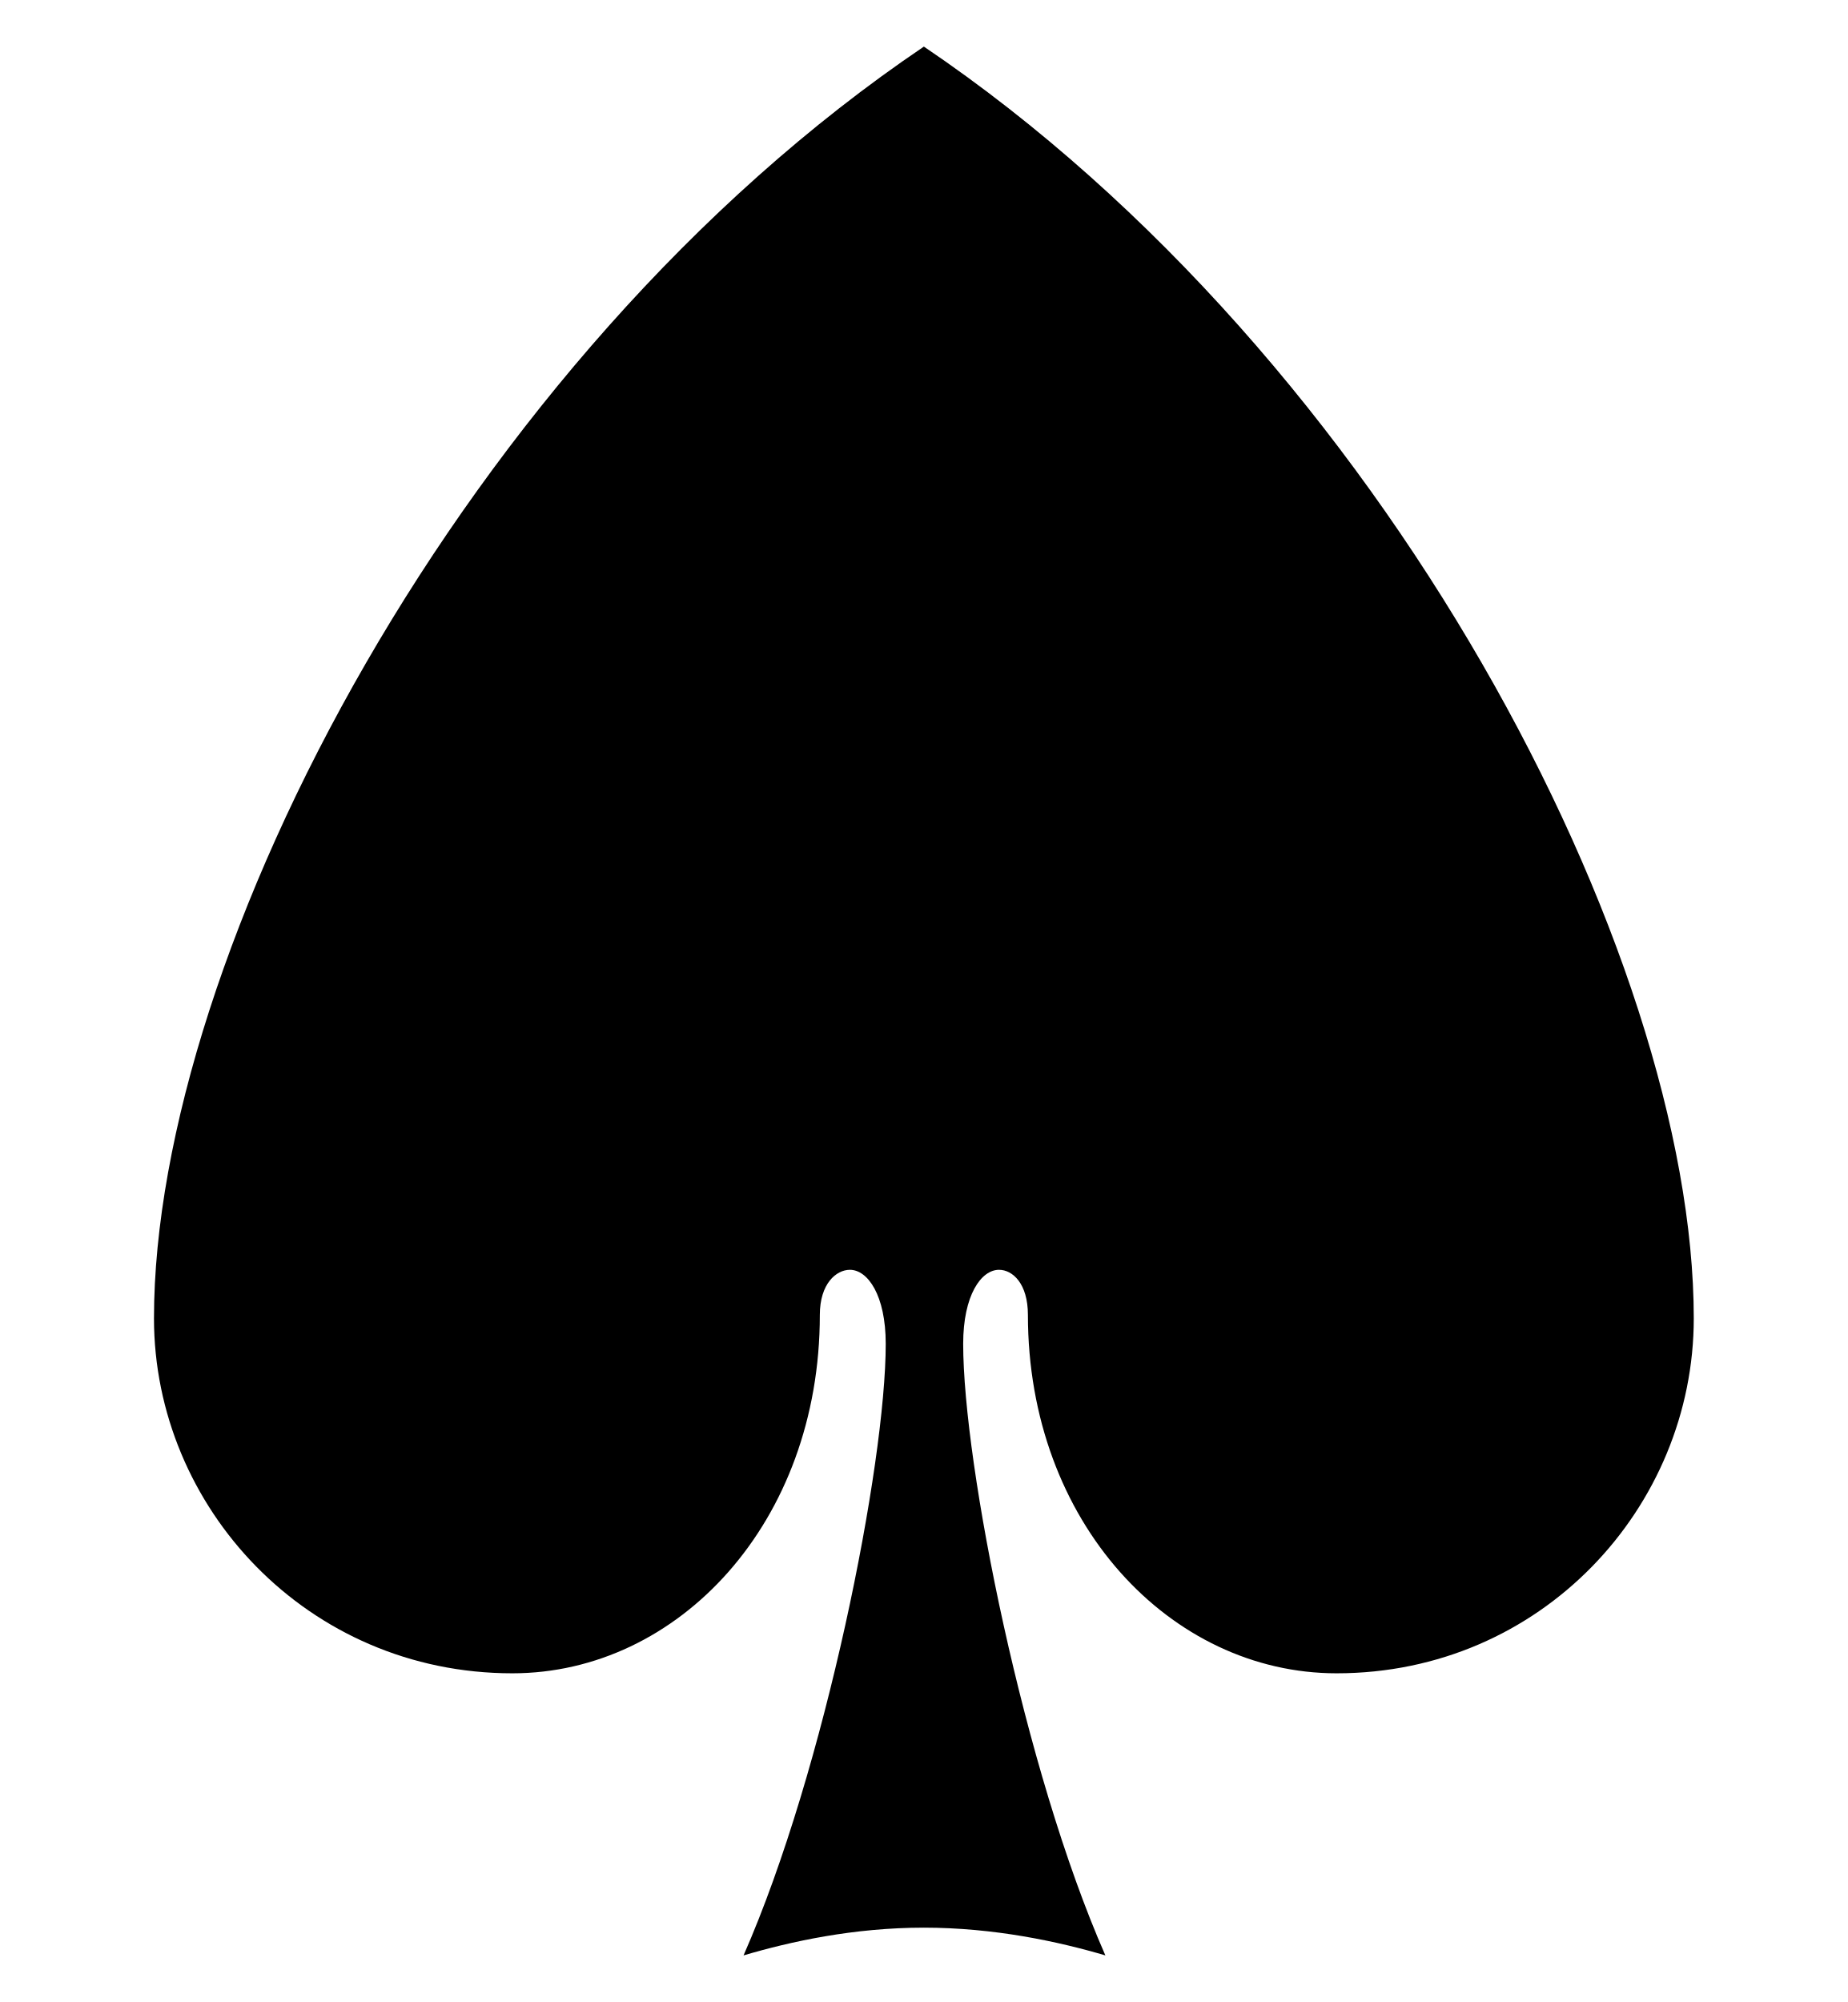
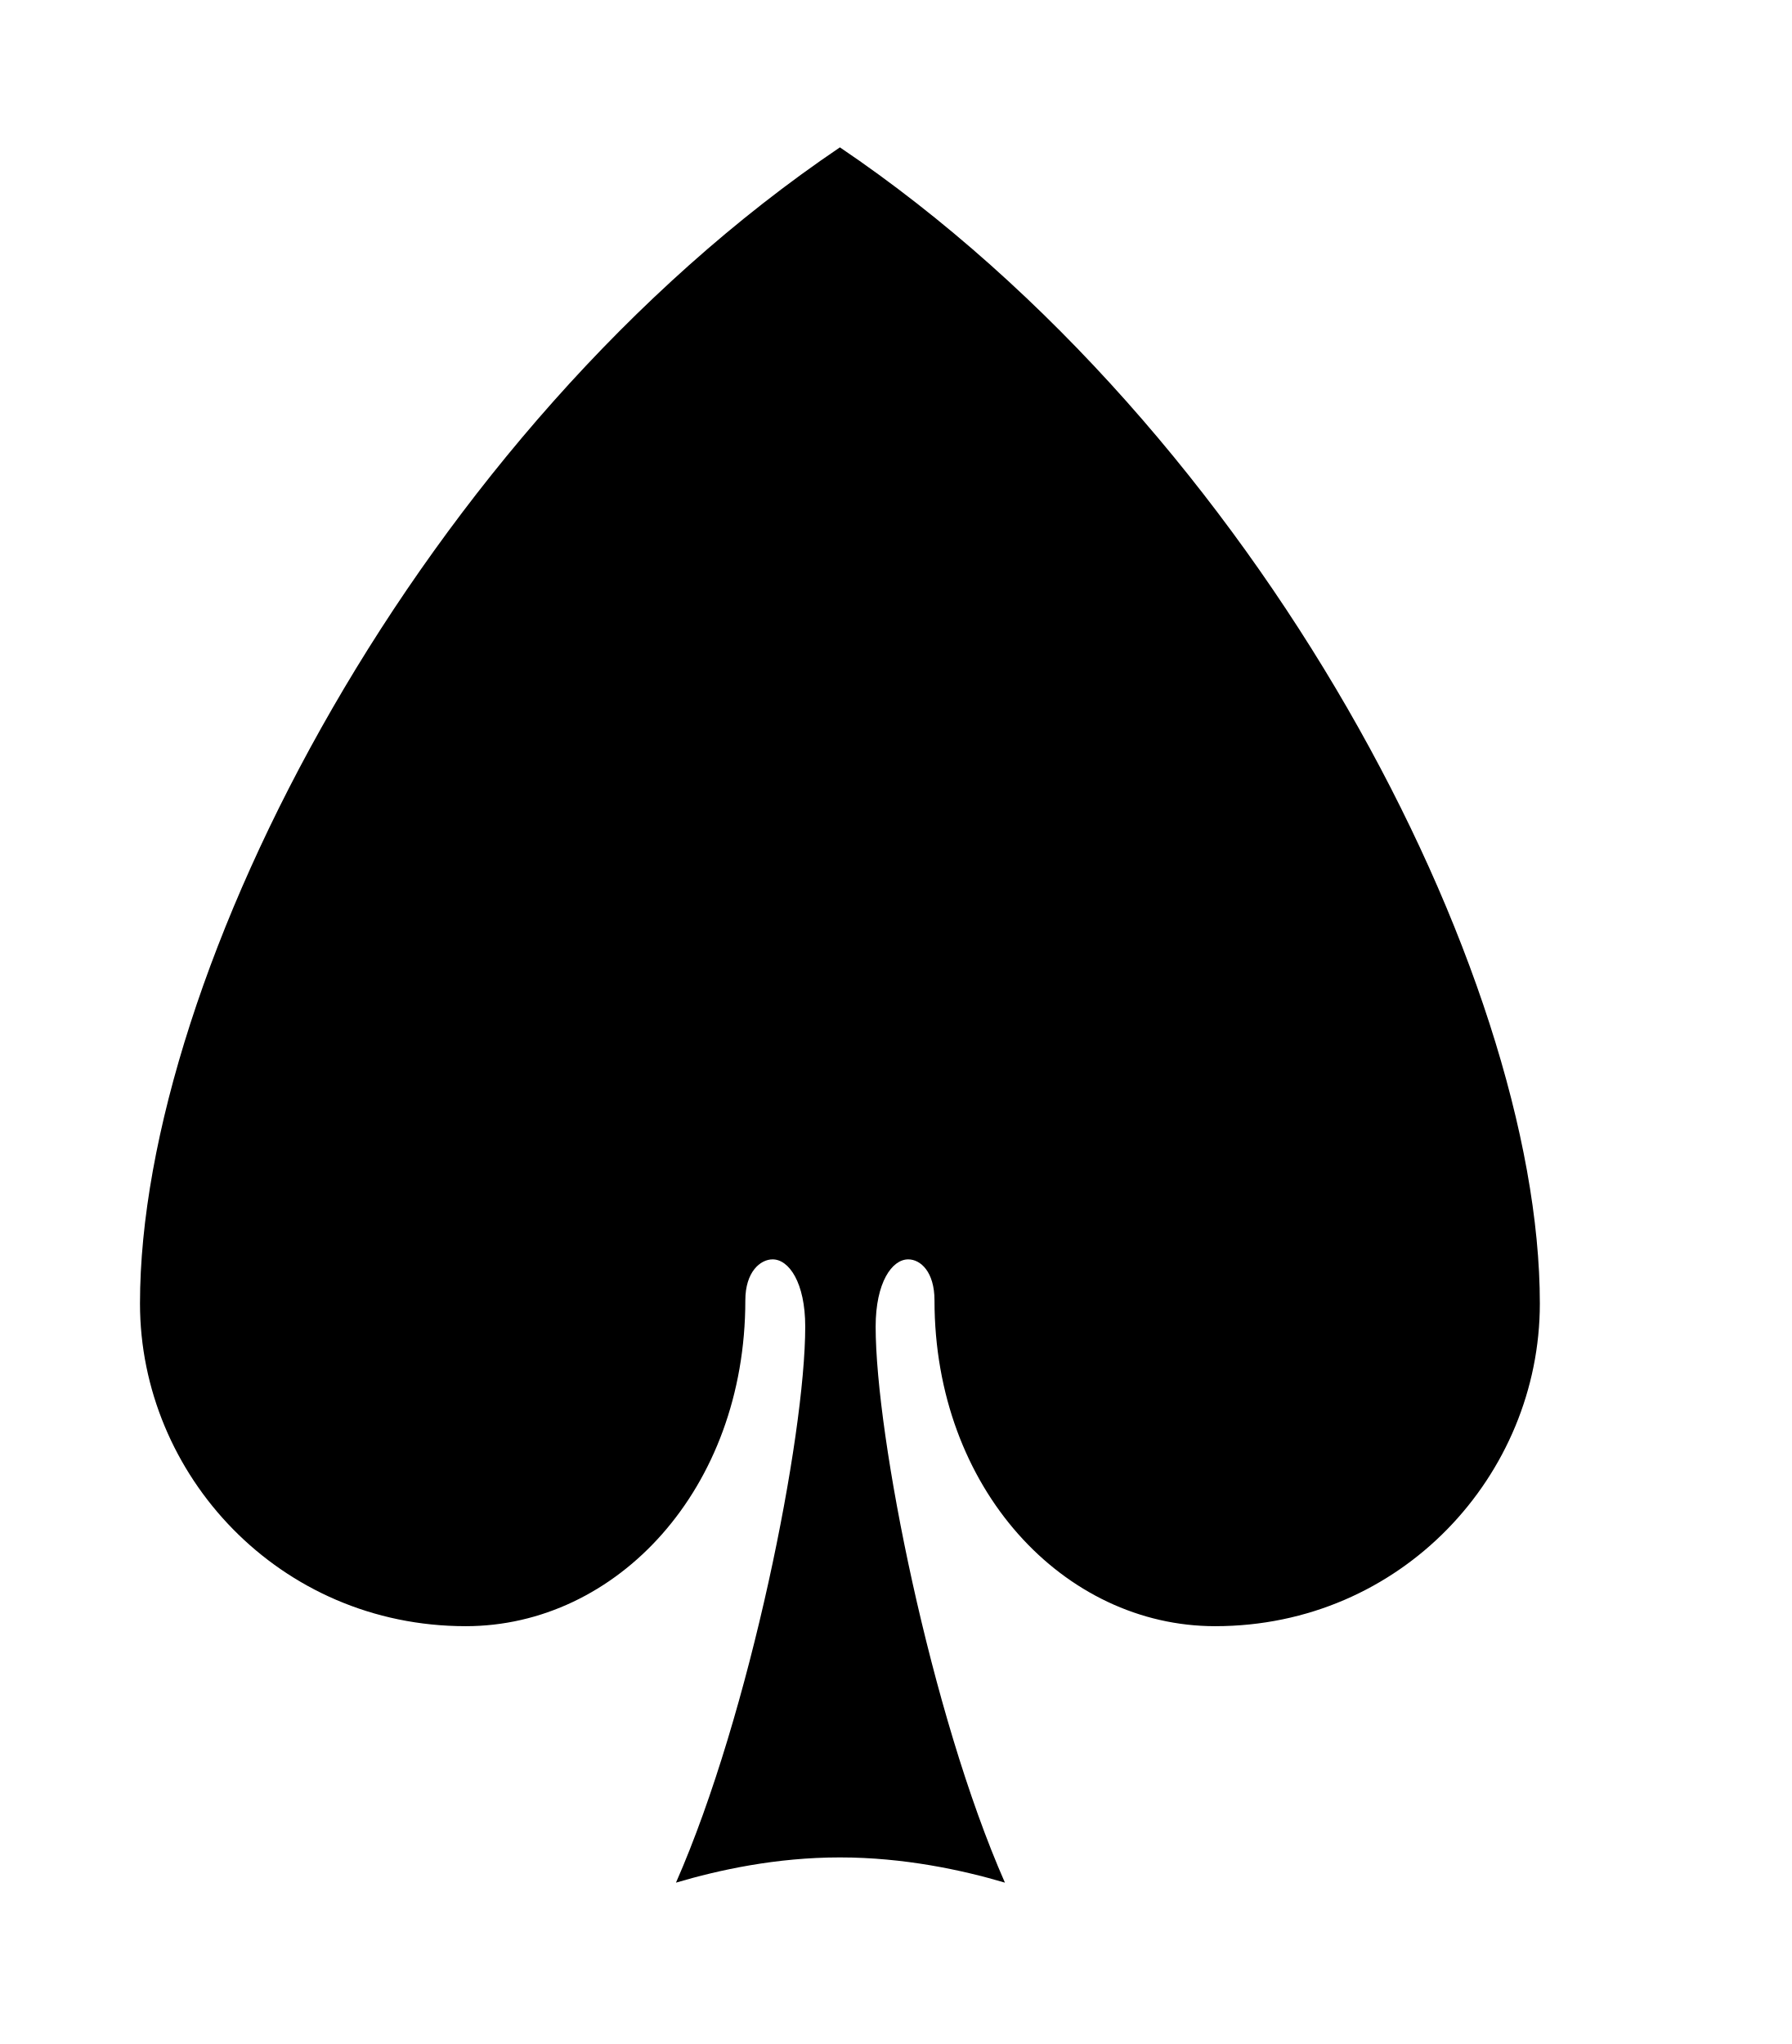
- <svg xmlns="http://www.w3.org/2000/svg" width="240" height="260" id="svg2" version="1.0">
-   <defs id="defs4" />
-   <g id="layer1" transform="translate(-300.375,-343.5)">
+ <svg xmlns="http://www.w3.org/2000/svg" viewBox="0 0 256 292" enable-background="new 0 0 256 292">
+   <g transform="translate(-300.375,-328.5)">
    <path style="fill:#000000;fill-opacity:1;fill-rule:nonzero;stroke:none;stroke-width:1;stroke-linecap:round;stroke-linejoin:round;stroke-miterlimit:4;stroke-dasharray:3, 3;stroke-dashoffset:0;stroke-opacity:1" d="M 420.375,349.551 C 360.401,390.082 320.375,467.576 320.375,514.716 C 320.375,539.217 340.299,560.812 366.922,560.812 C 388.481,560.812 406.862,541.237 406.861,514.266 C 406.861,510.201 408.996,508.41 410.765,508.41 C 413.086,508.41 415.42,511.713 415.42,518.02 C 415.42,533.651 407.572,573.317 396.952,597.449 C 403.081,595.637 411.256,593.845 420.375,593.845 C 429.494,593.845 437.819,595.637 443.949,597.449 C 433.328,573.317 425.48,533.651 425.48,518.02 C 425.48,511.713 427.814,508.41 430.135,508.41 C 431.904,508.41 433.888,510.201 433.888,514.266 C 433.889,541.237 452.42,560.812 473.979,560.812 C 500.601,560.812 520.375,539.217 520.375,514.716 C 520.375,467.576 480.349,390.082 420.375,349.551 z" id="path2401" />
  </g>
</svg>
